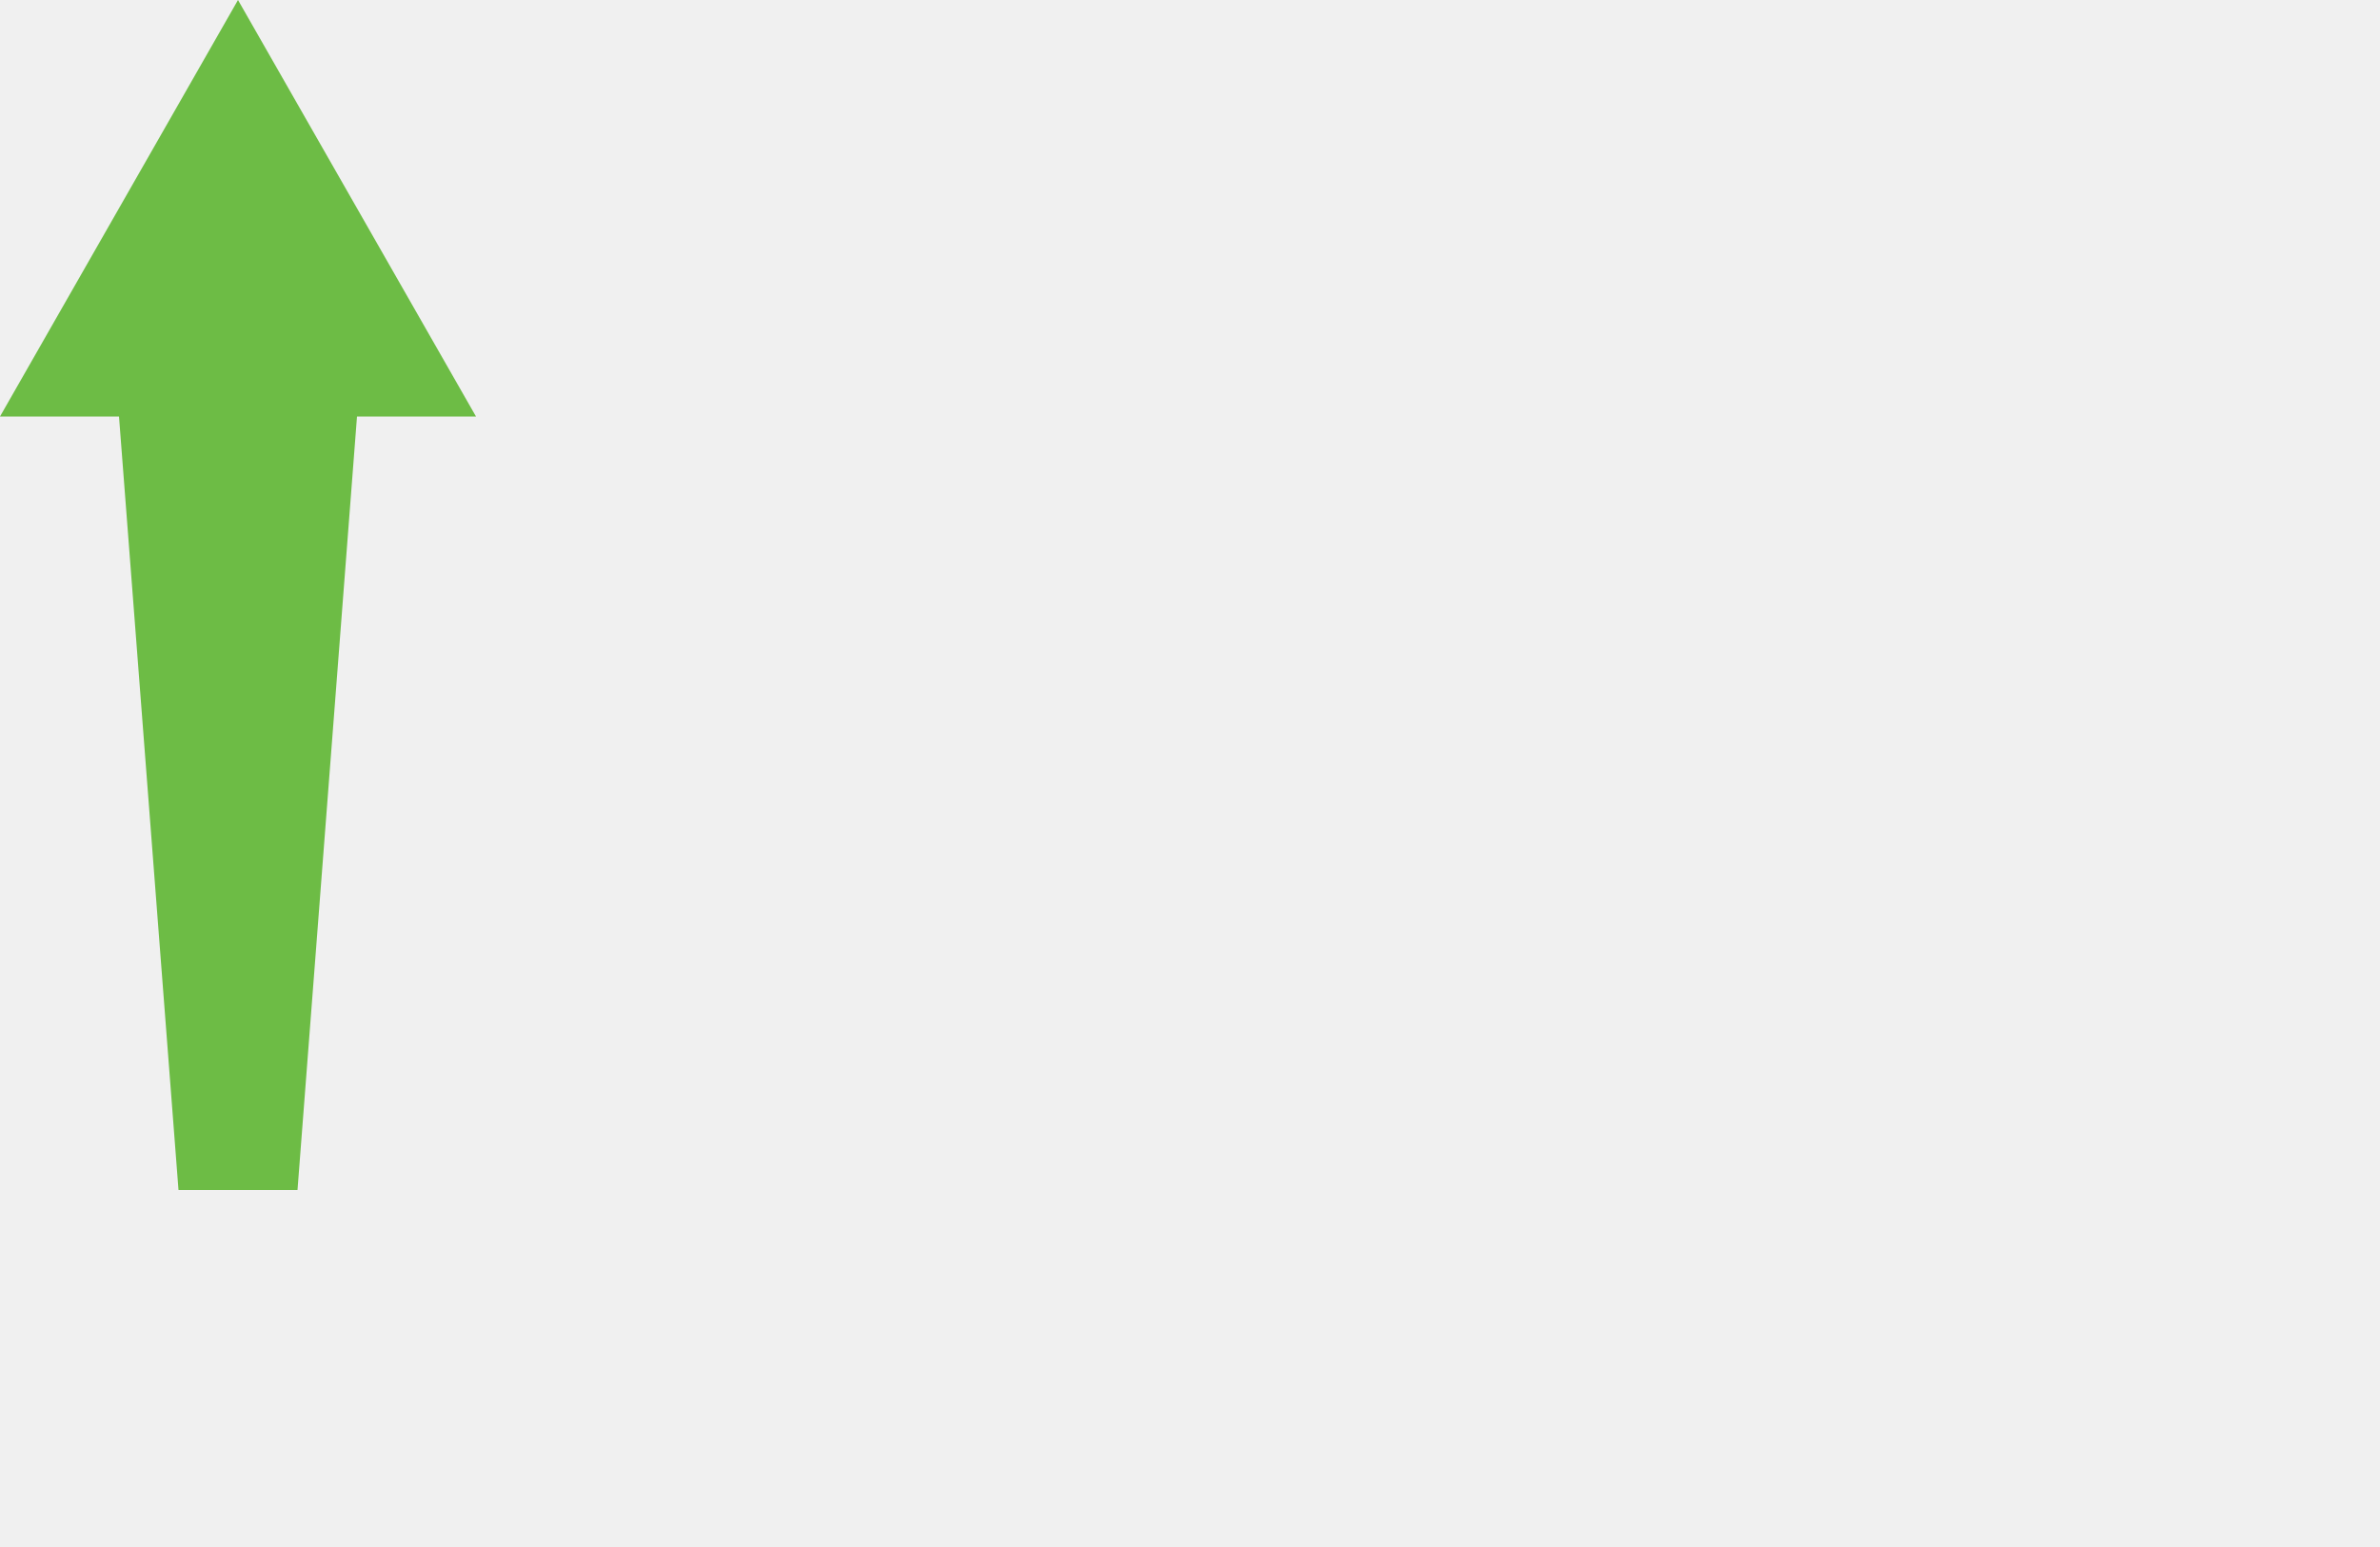
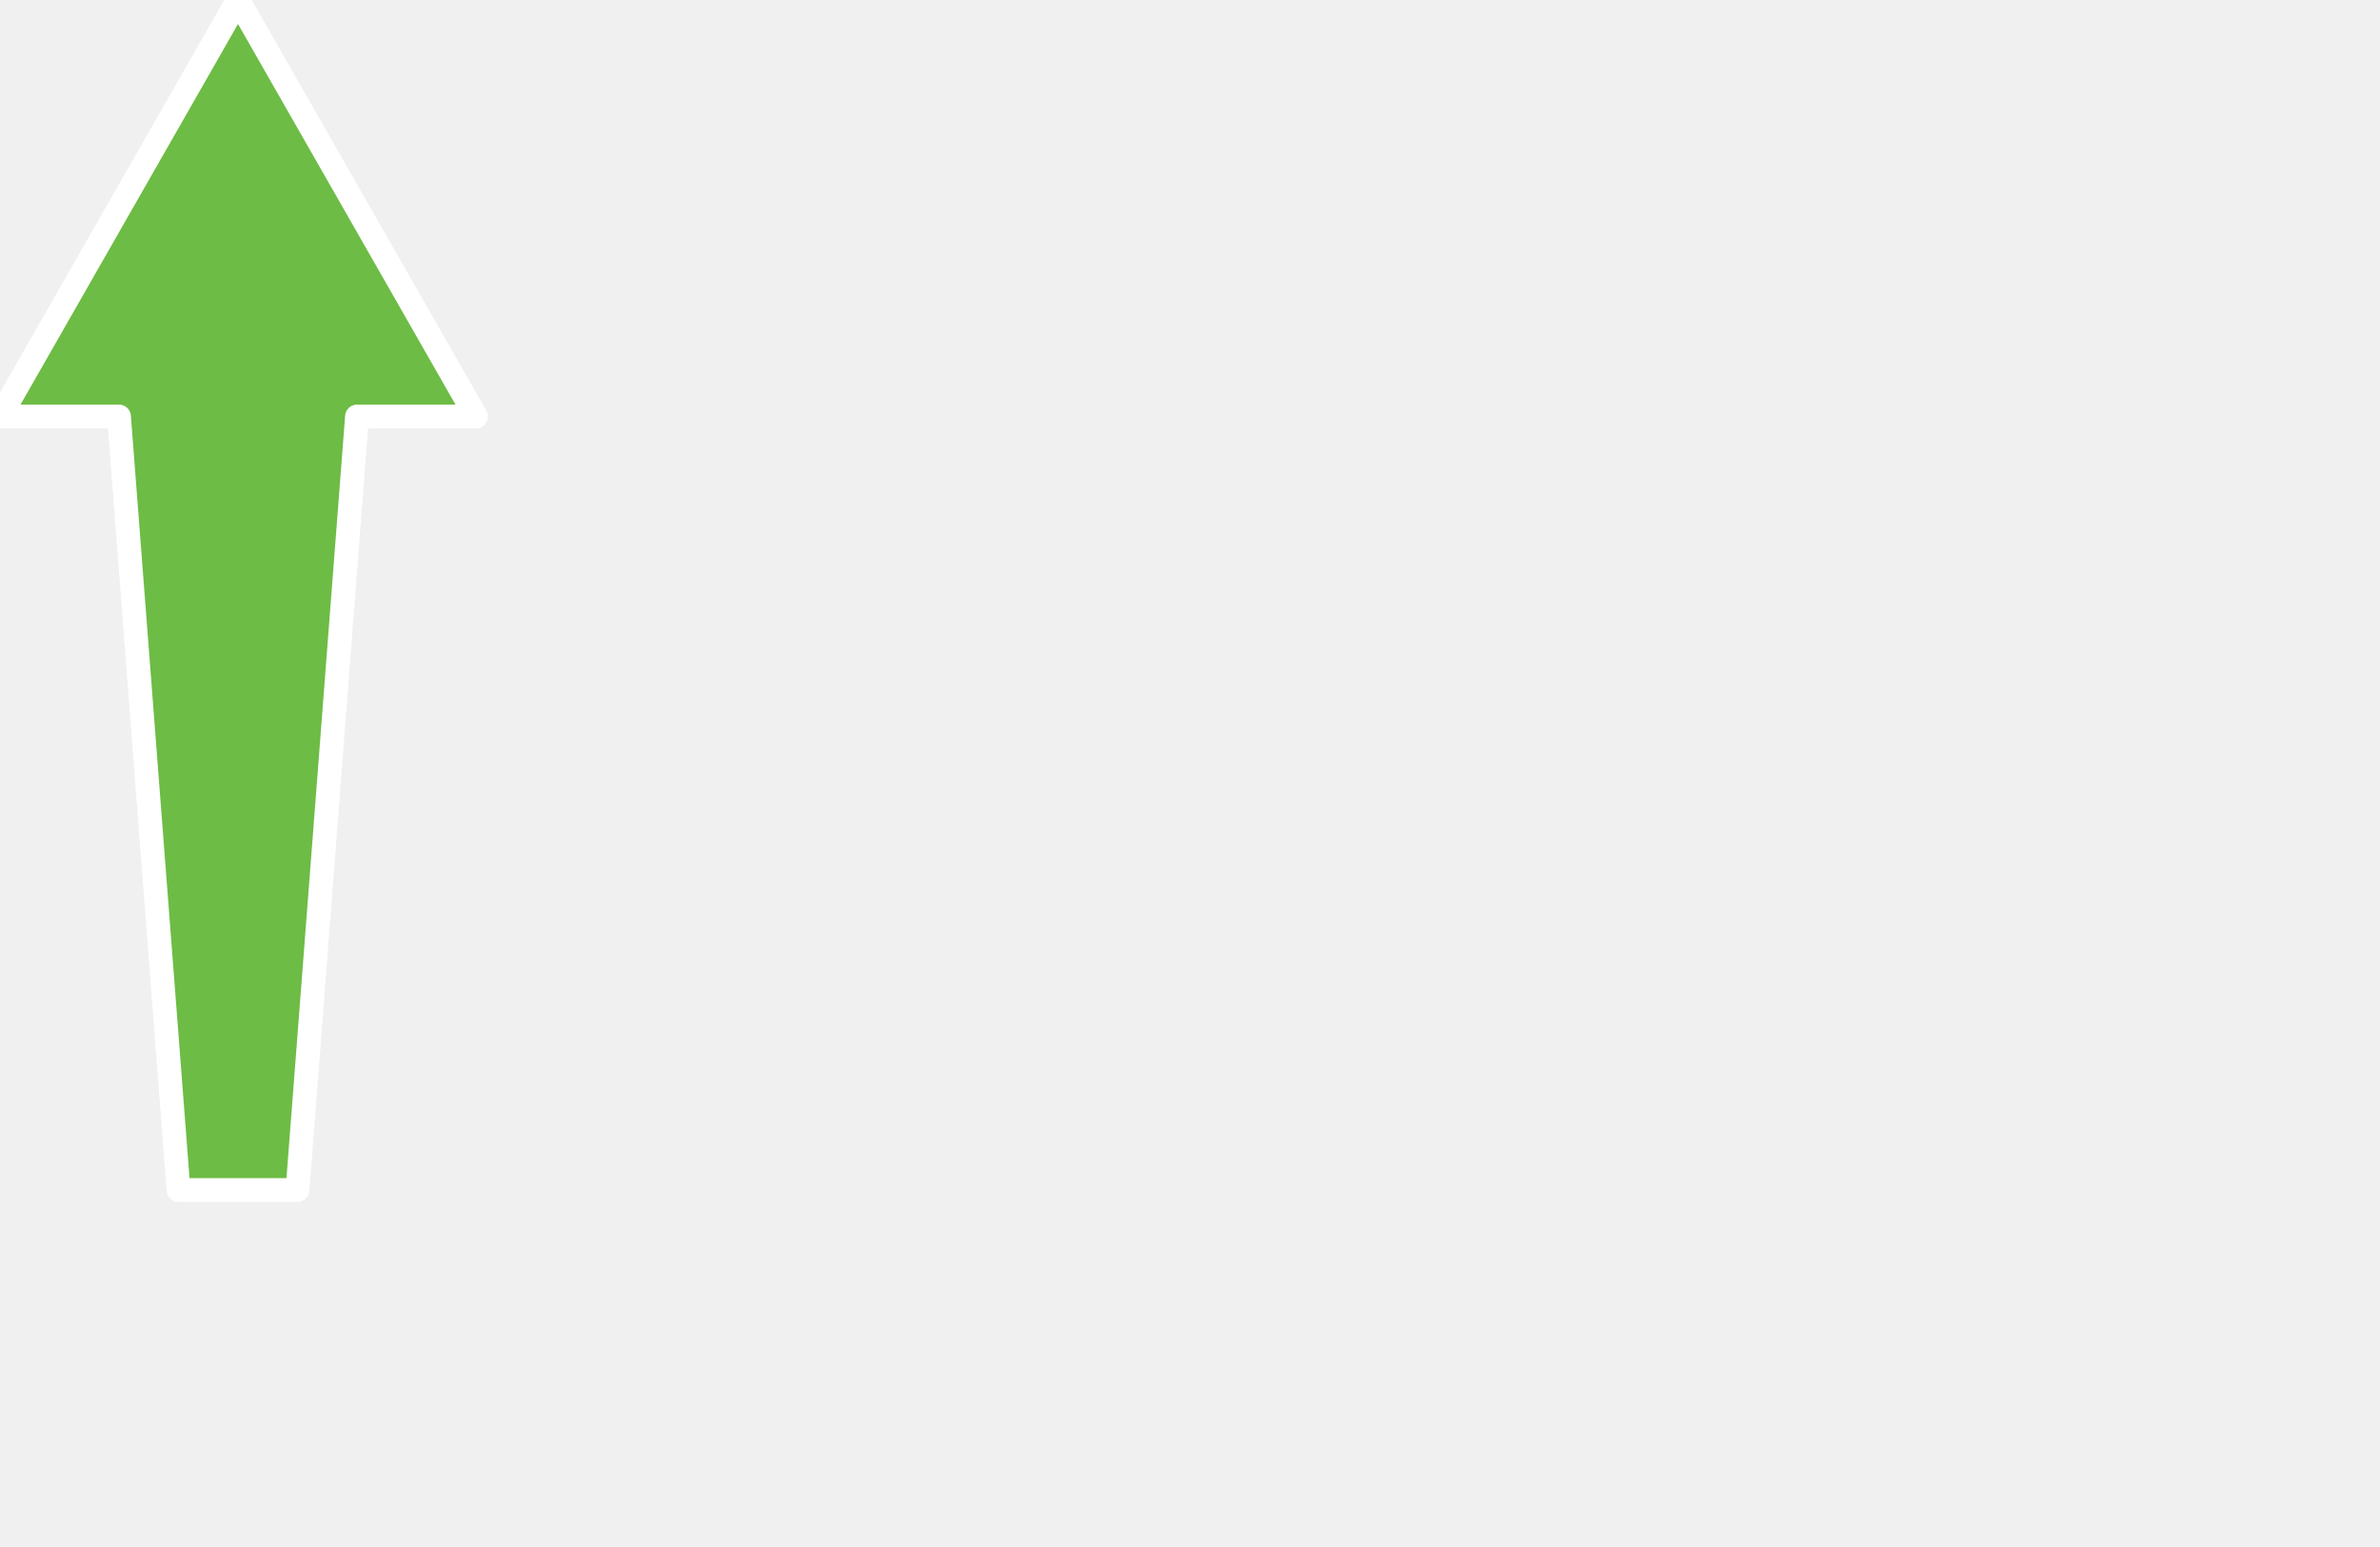
<svg xmlns="http://www.w3.org/2000/svg" width="20mm" height="13mm" fill-rule="evenodd" shape-rendering="geometricPrecision" baseProfile="tiny" version="1.2" viewBox="0 0 20.0 13.0" xml:space="preserve">
  <path transform="translate(2 5) scale(1)" d="m-0.5 5v0l-0.5-6.5h-1l2-3.5 2 3.5h-1l-0.5 6.5h-1z" fill="#6DBC45" stroke-linecap="round" stroke-linejoin="round" stroke-width=".05" />
+   <path transform="translate(2 5) scale(1)" d="m-0.5 5v0l-0.5-6.5h-1l2-3.5 2 3.5h-1l-0.5 6.5h-1z" fill="none" stroke="#FFFFFF" stroke-linecap="round" stroke-linejoin="round" stroke-width=".2" />
</svg>
